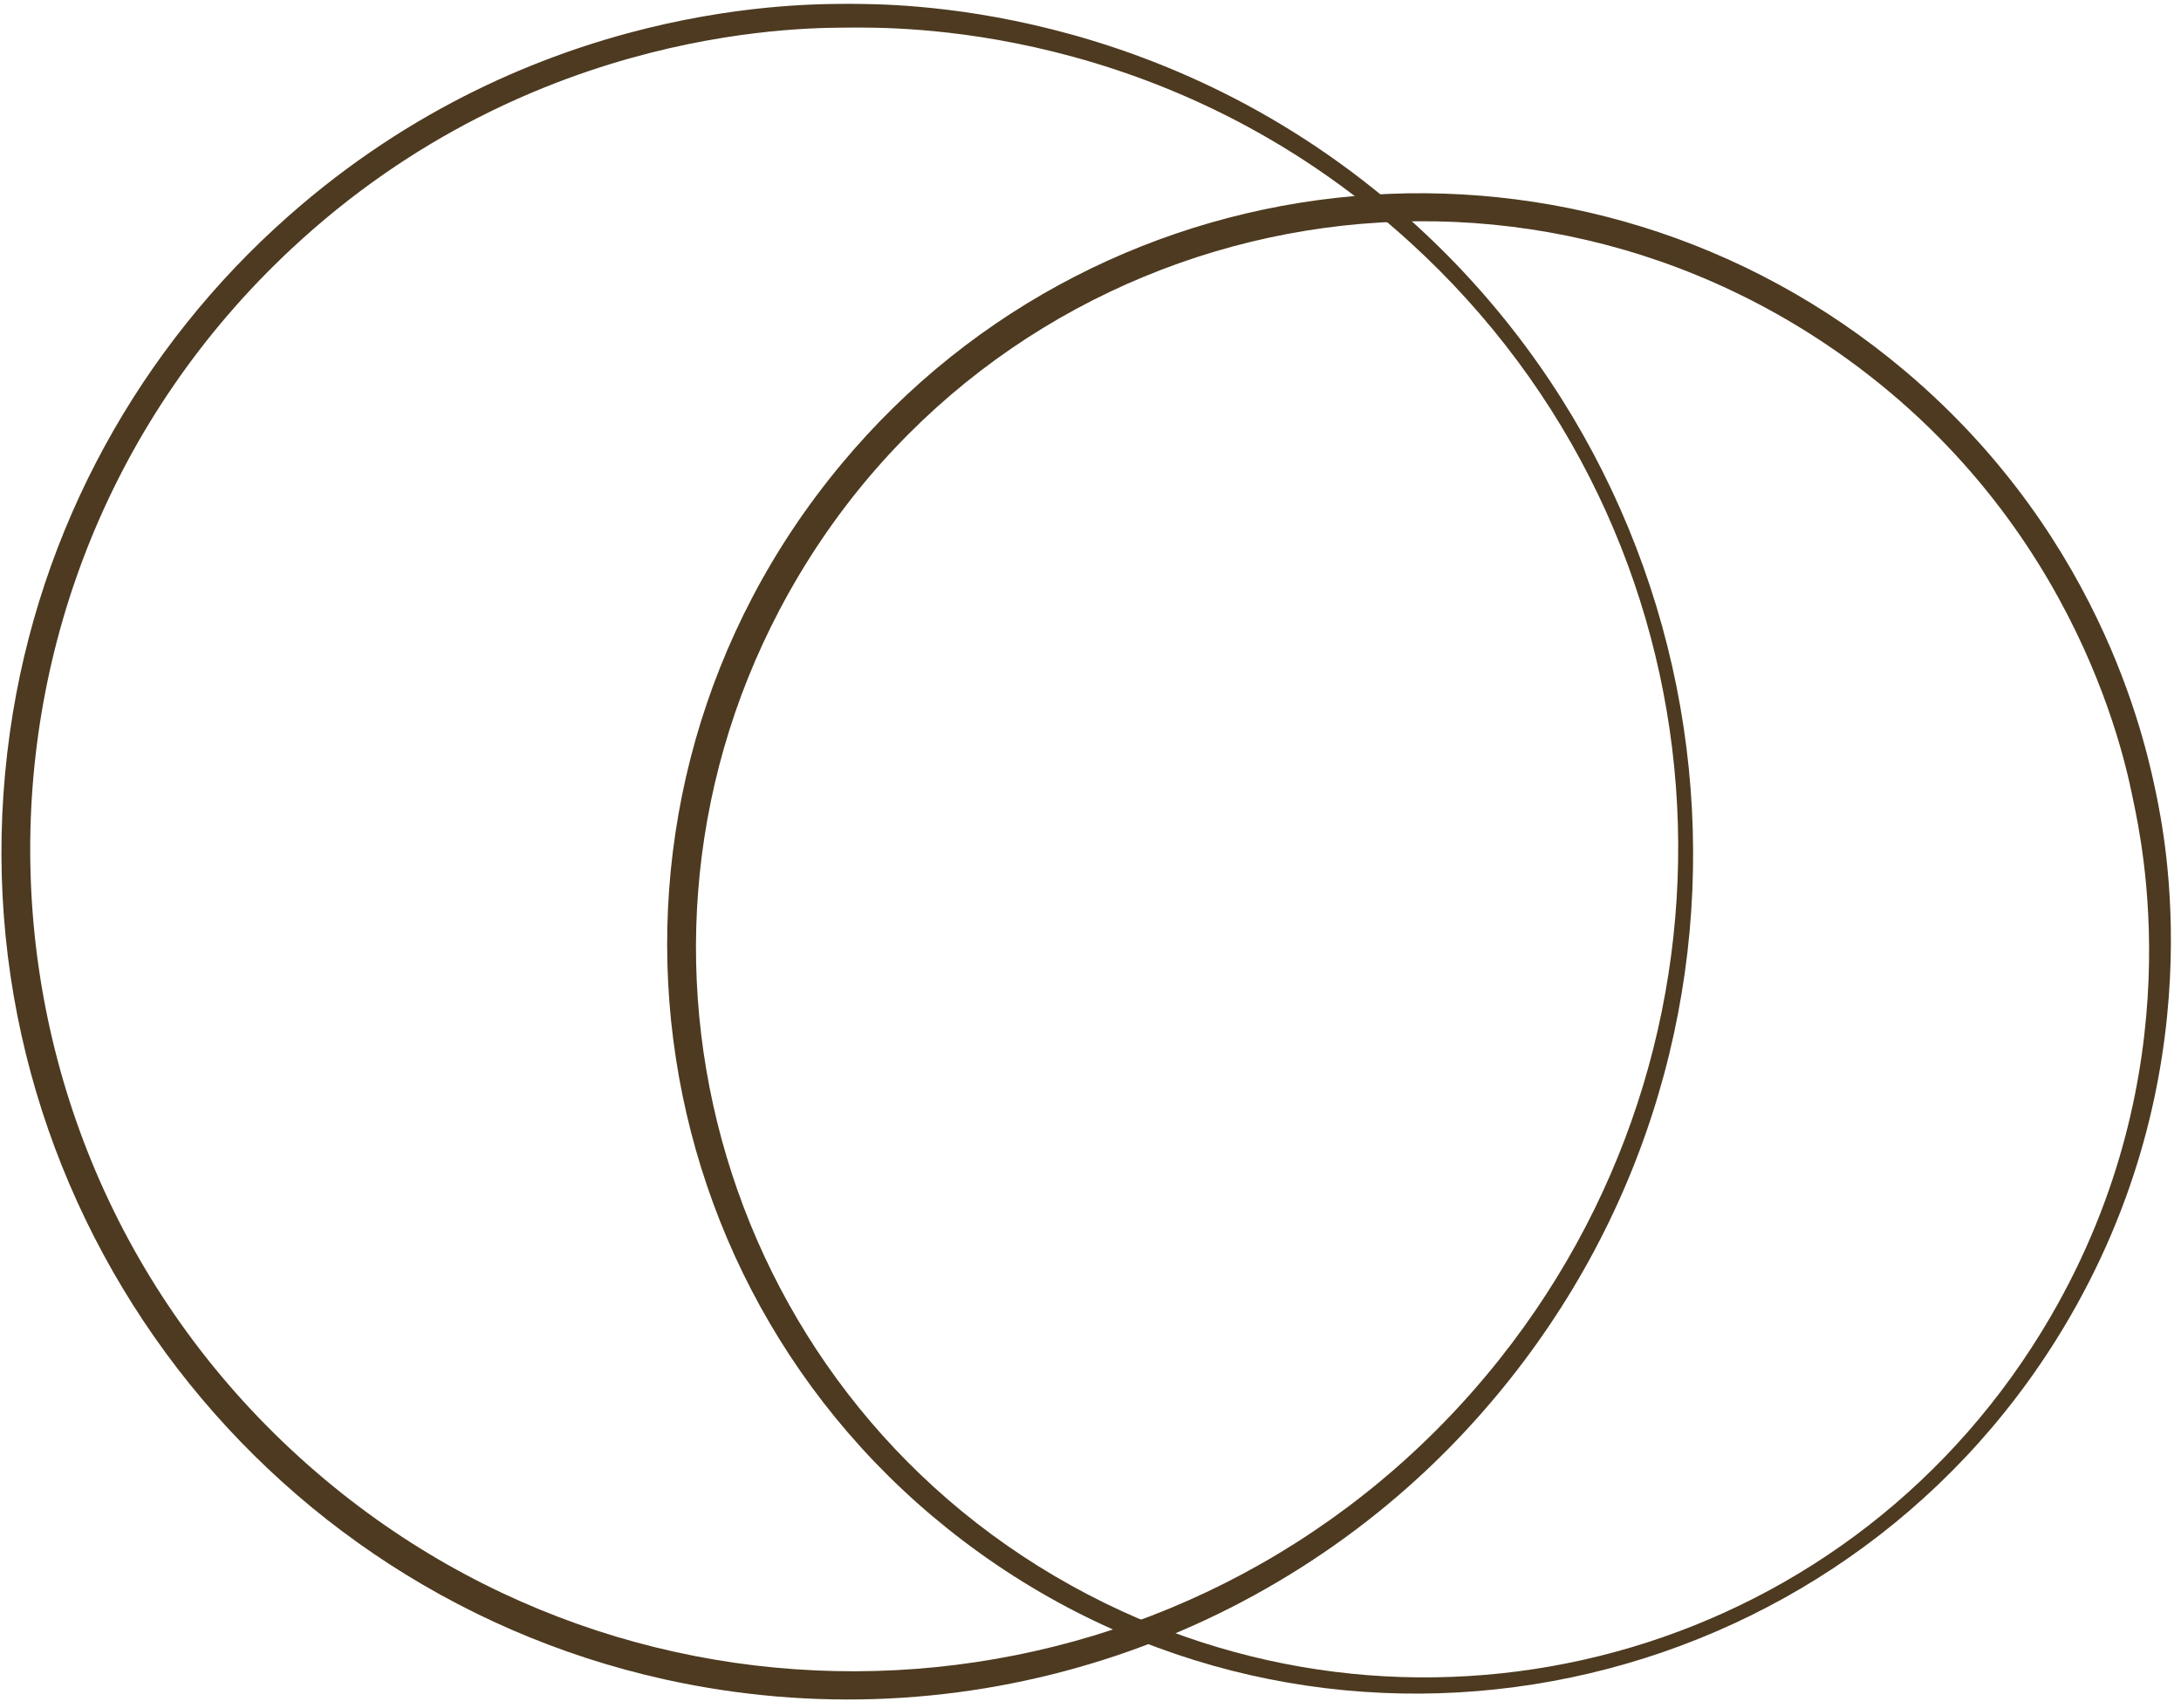
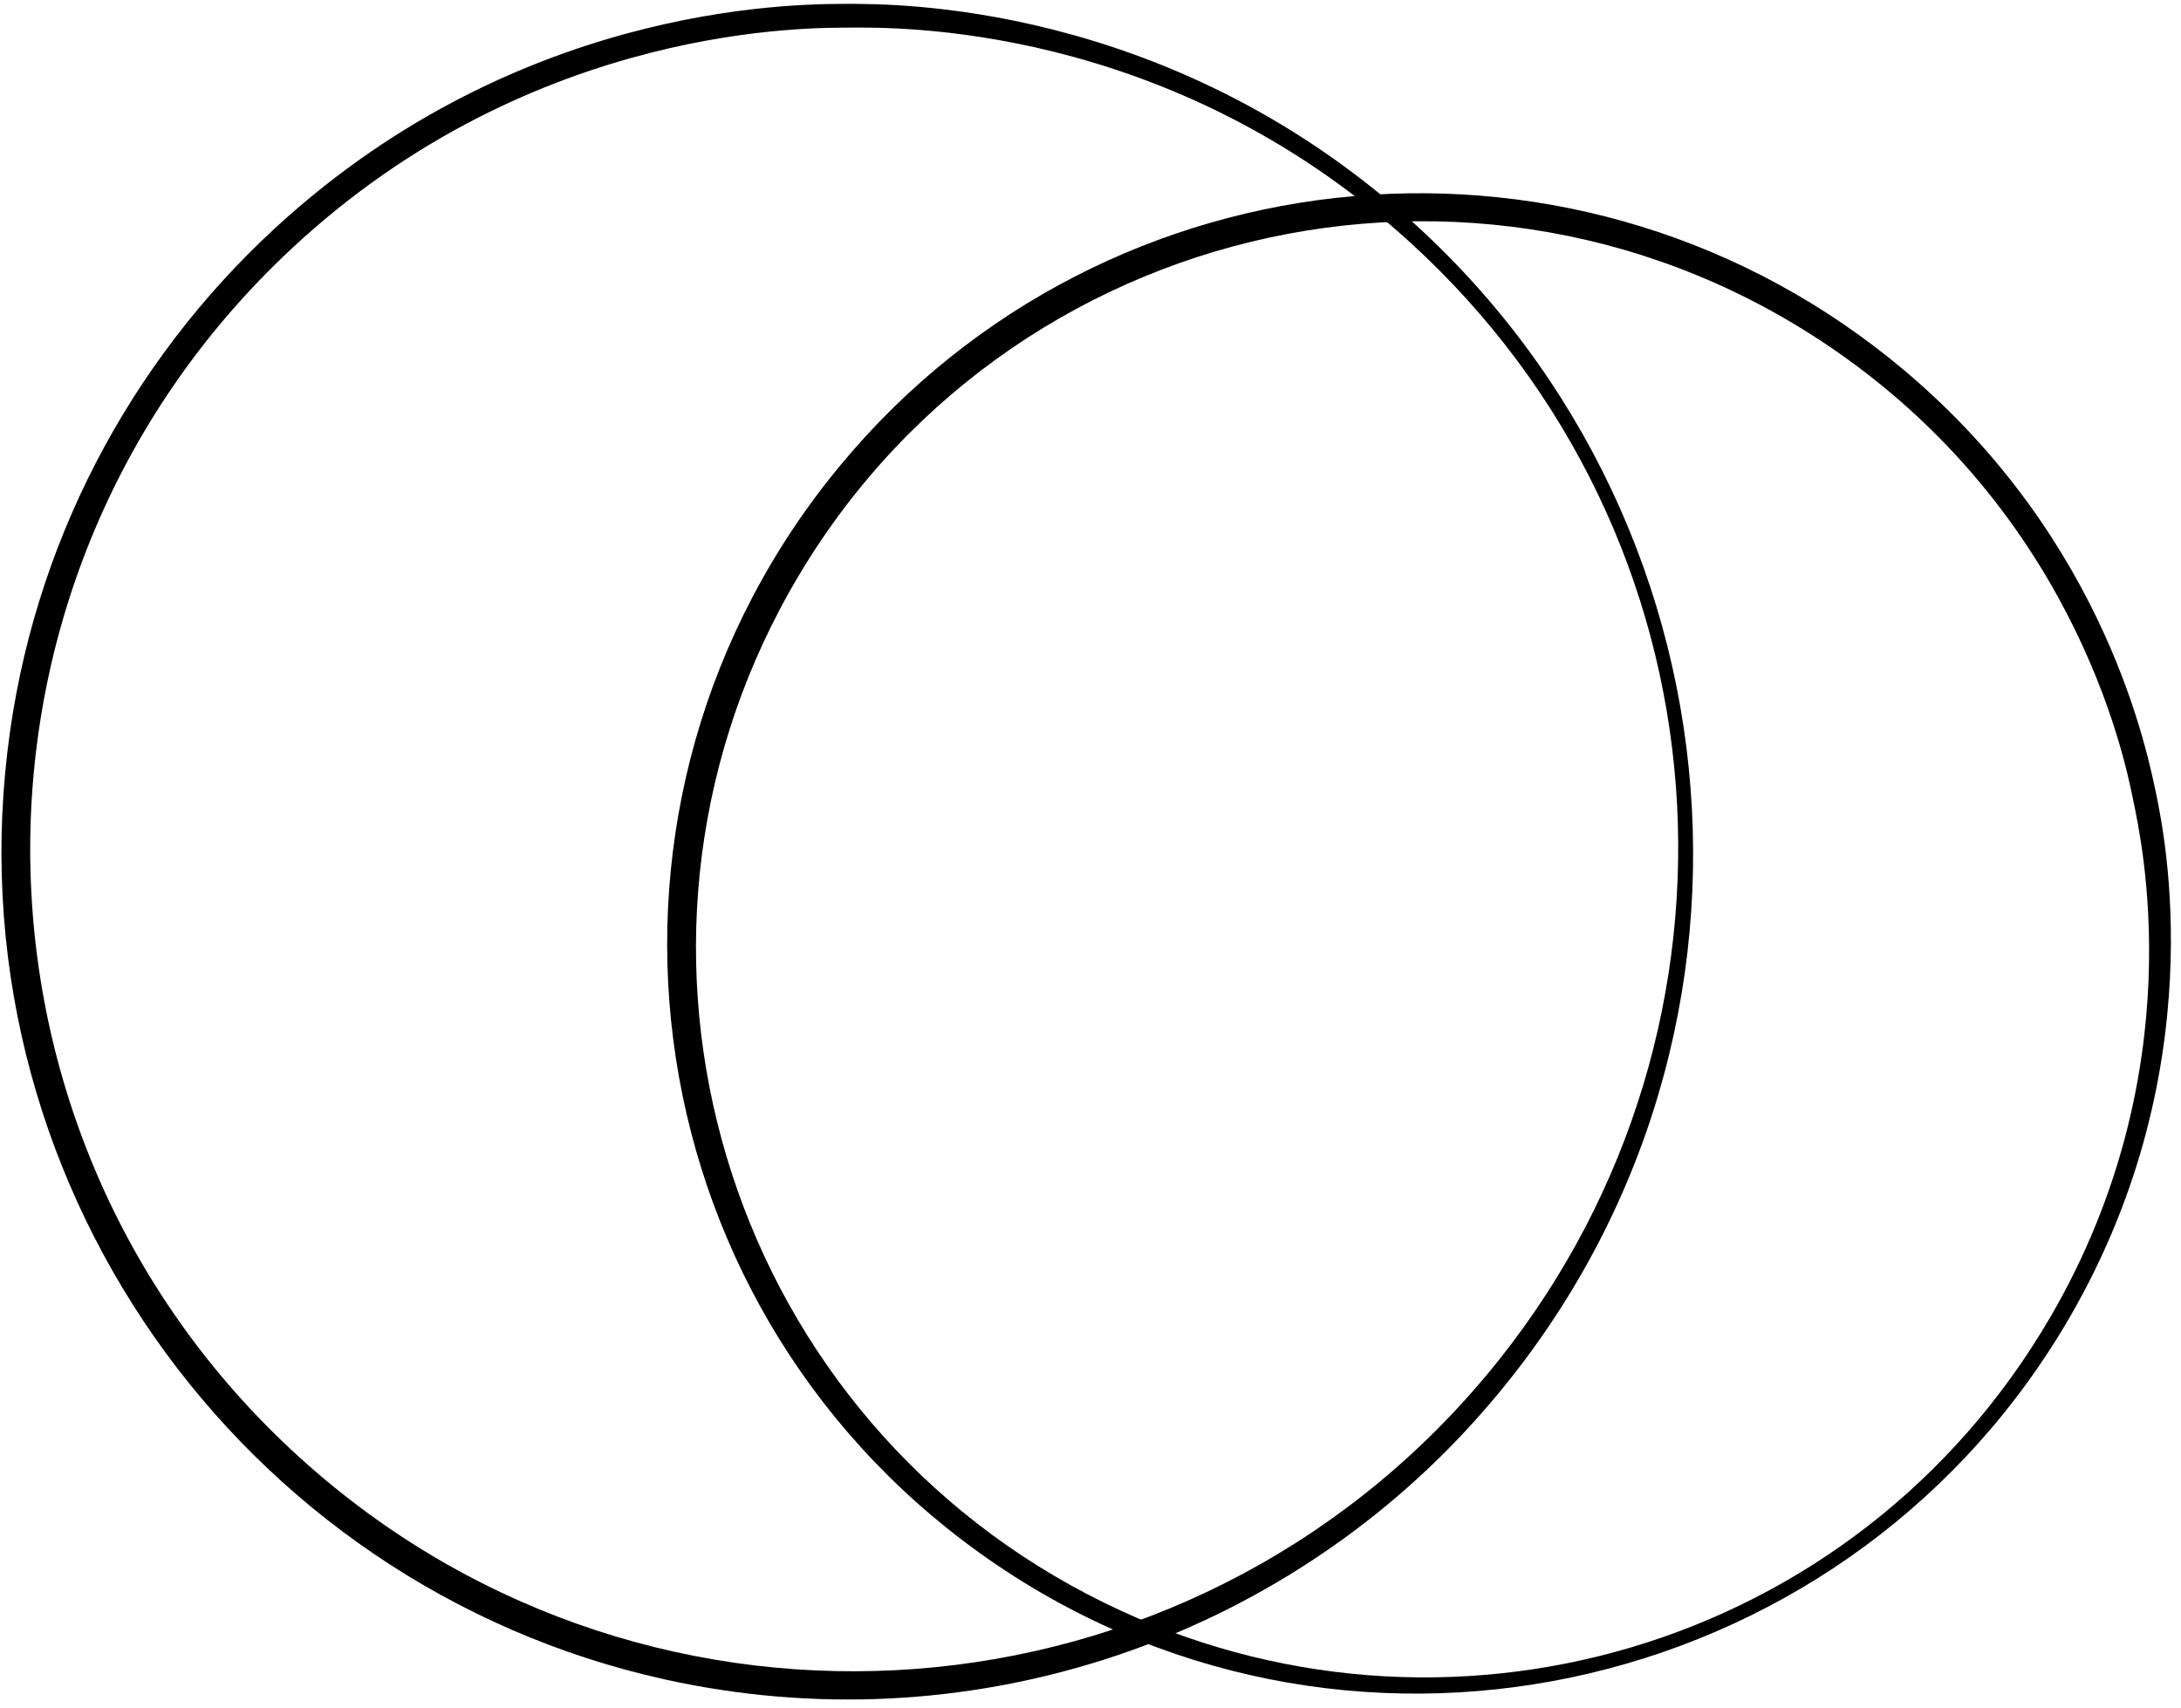
<svg xmlns="http://www.w3.org/2000/svg" width="100%" height="100%" viewBox="0 0 272 213" version="1.1" xml:space="preserve" style="fill-rule:evenodd;clip-rule:evenodd;stroke-linejoin:round;stroke-miterlimit:2;">
  <g transform="matrix(1,0,0,1,-1676.13,-11481.1)">
    <g transform="matrix(1.63585,0,0,1.63585,434.949,9755.04)">
      <g>
        <g>
          <g transform="matrix(0.45931,0,0,0.45931,-1561.4,-3236.19)">
-             <path d="M5192.56,9343.64C5198.79,9343.74 5244.57,9342.91 5285.4,9379.48C5343.05,9431.1 5349.36,9521.41 5294.8,9580.32C5262.02,9615.71 5211.62,9632.88 5161.59,9621.76C5091.15,9606.11 5042.56,9538.29 5053.01,9464.5C5057.81,9430.59 5074.69,9400.56 5099.2,9378.9C5140.18,9342.66 5185.77,9343.71 5192.56,9343.64ZM5192.56,9347.58L5192.56,9347.59C5187.04,9347.65 5140.21,9346.47 5099.67,9384.36C5039.91,9440.2 5042.19,9535.85 5105.38,9588.68C5163.88,9637.59 5252.01,9629.29 5300.22,9568.67C5344.42,9513.09 5339.1,9432.17 5285.39,9383.22C5244.97,9346.37 5199.11,9347.62 5192.56,9347.58Z" style="fill:rgb(77,58,32);" />
+             <path d="M5192.56,9343.64C5198.79,9343.74 5244.57,9342.91 5285.4,9379.48C5343.05,9431.1 5349.36,9521.41 5294.8,9580.32C5262.02,9615.71 5211.62,9632.88 5161.59,9621.76C5091.15,9606.11 5042.56,9538.29 5053.01,9464.5C5057.81,9430.59 5074.69,9400.56 5099.2,9378.9C5140.18,9342.66 5185.77,9343.71 5192.56,9343.64ZM5192.56,9347.58L5192.56,9347.59C5187.04,9347.65 5140.21,9346.47 5099.67,9384.36C5039.91,9440.2 5042.19,9535.85 5105.38,9588.68C5163.88,9637.59 5252.01,9629.29 5300.22,9568.67C5344.42,9513.09 5339.1,9432.17 5285.39,9383.22C5244.97,9346.37 5199.11,9347.62 5192.56,9347.58Z" style="fill:currentColor;" />
          </g>
          <g transform="matrix(0.0805901,0.398589,-0.398589,0.0805901,4228.88,-1706.73)">
-             <path d="M5192.56,9343.39C5198.37,9343.48 5245.46,9342.53 5286.77,9380.47C5346.89,9435.69 5348.29,9531.34 5287.73,9587.72C5228,9643.31 5133.76,9636.58 5082.43,9572.77C5033.46,9511.91 5043.27,9422.59 5104.85,9373.8C5143.86,9342.89 5184.62,9343.46 5192.56,9343.39ZM5192.56,9347.84L5192.56,9347.85C5187.45,9347.9 5139.51,9346.58 5098.67,9385.69C5039.74,9442.12 5043.16,9537.5 5106.84,9589.47C5165.99,9637.75 5254.27,9628.2 5301.56,9566.59C5344.5,9510.65 5338.16,9430.34 5284.05,9382.25C5244,9346.66 5199.25,9347.88 5192.56,9347.84Z" style="fill:rgb(77,58,32);" />
+             <path d="M5192.56,9343.39C5198.37,9343.48 5245.46,9342.53 5286.77,9380.47C5346.89,9435.69 5348.29,9531.34 5287.73,9587.72C5228,9643.31 5133.76,9636.58 5082.43,9572.77C5033.46,9511.91 5043.27,9422.59 5104.85,9373.8C5143.86,9342.89 5184.62,9343.46 5192.56,9343.39ZM5192.56,9347.84L5192.56,9347.85C5187.45,9347.9 5139.51,9346.58 5098.67,9385.69C5039.74,9442.12 5043.16,9537.5 5106.84,9589.47C5165.99,9637.75 5254.27,9628.2 5301.56,9566.59C5344.5,9510.65 5338.16,9430.34 5284.05,9382.25C5244,9346.66 5199.25,9347.88 5192.56,9347.84Z" style="fill:currentColor" />
          </g>
        </g>
      </g>
    </g>
  </g>
</svg>
